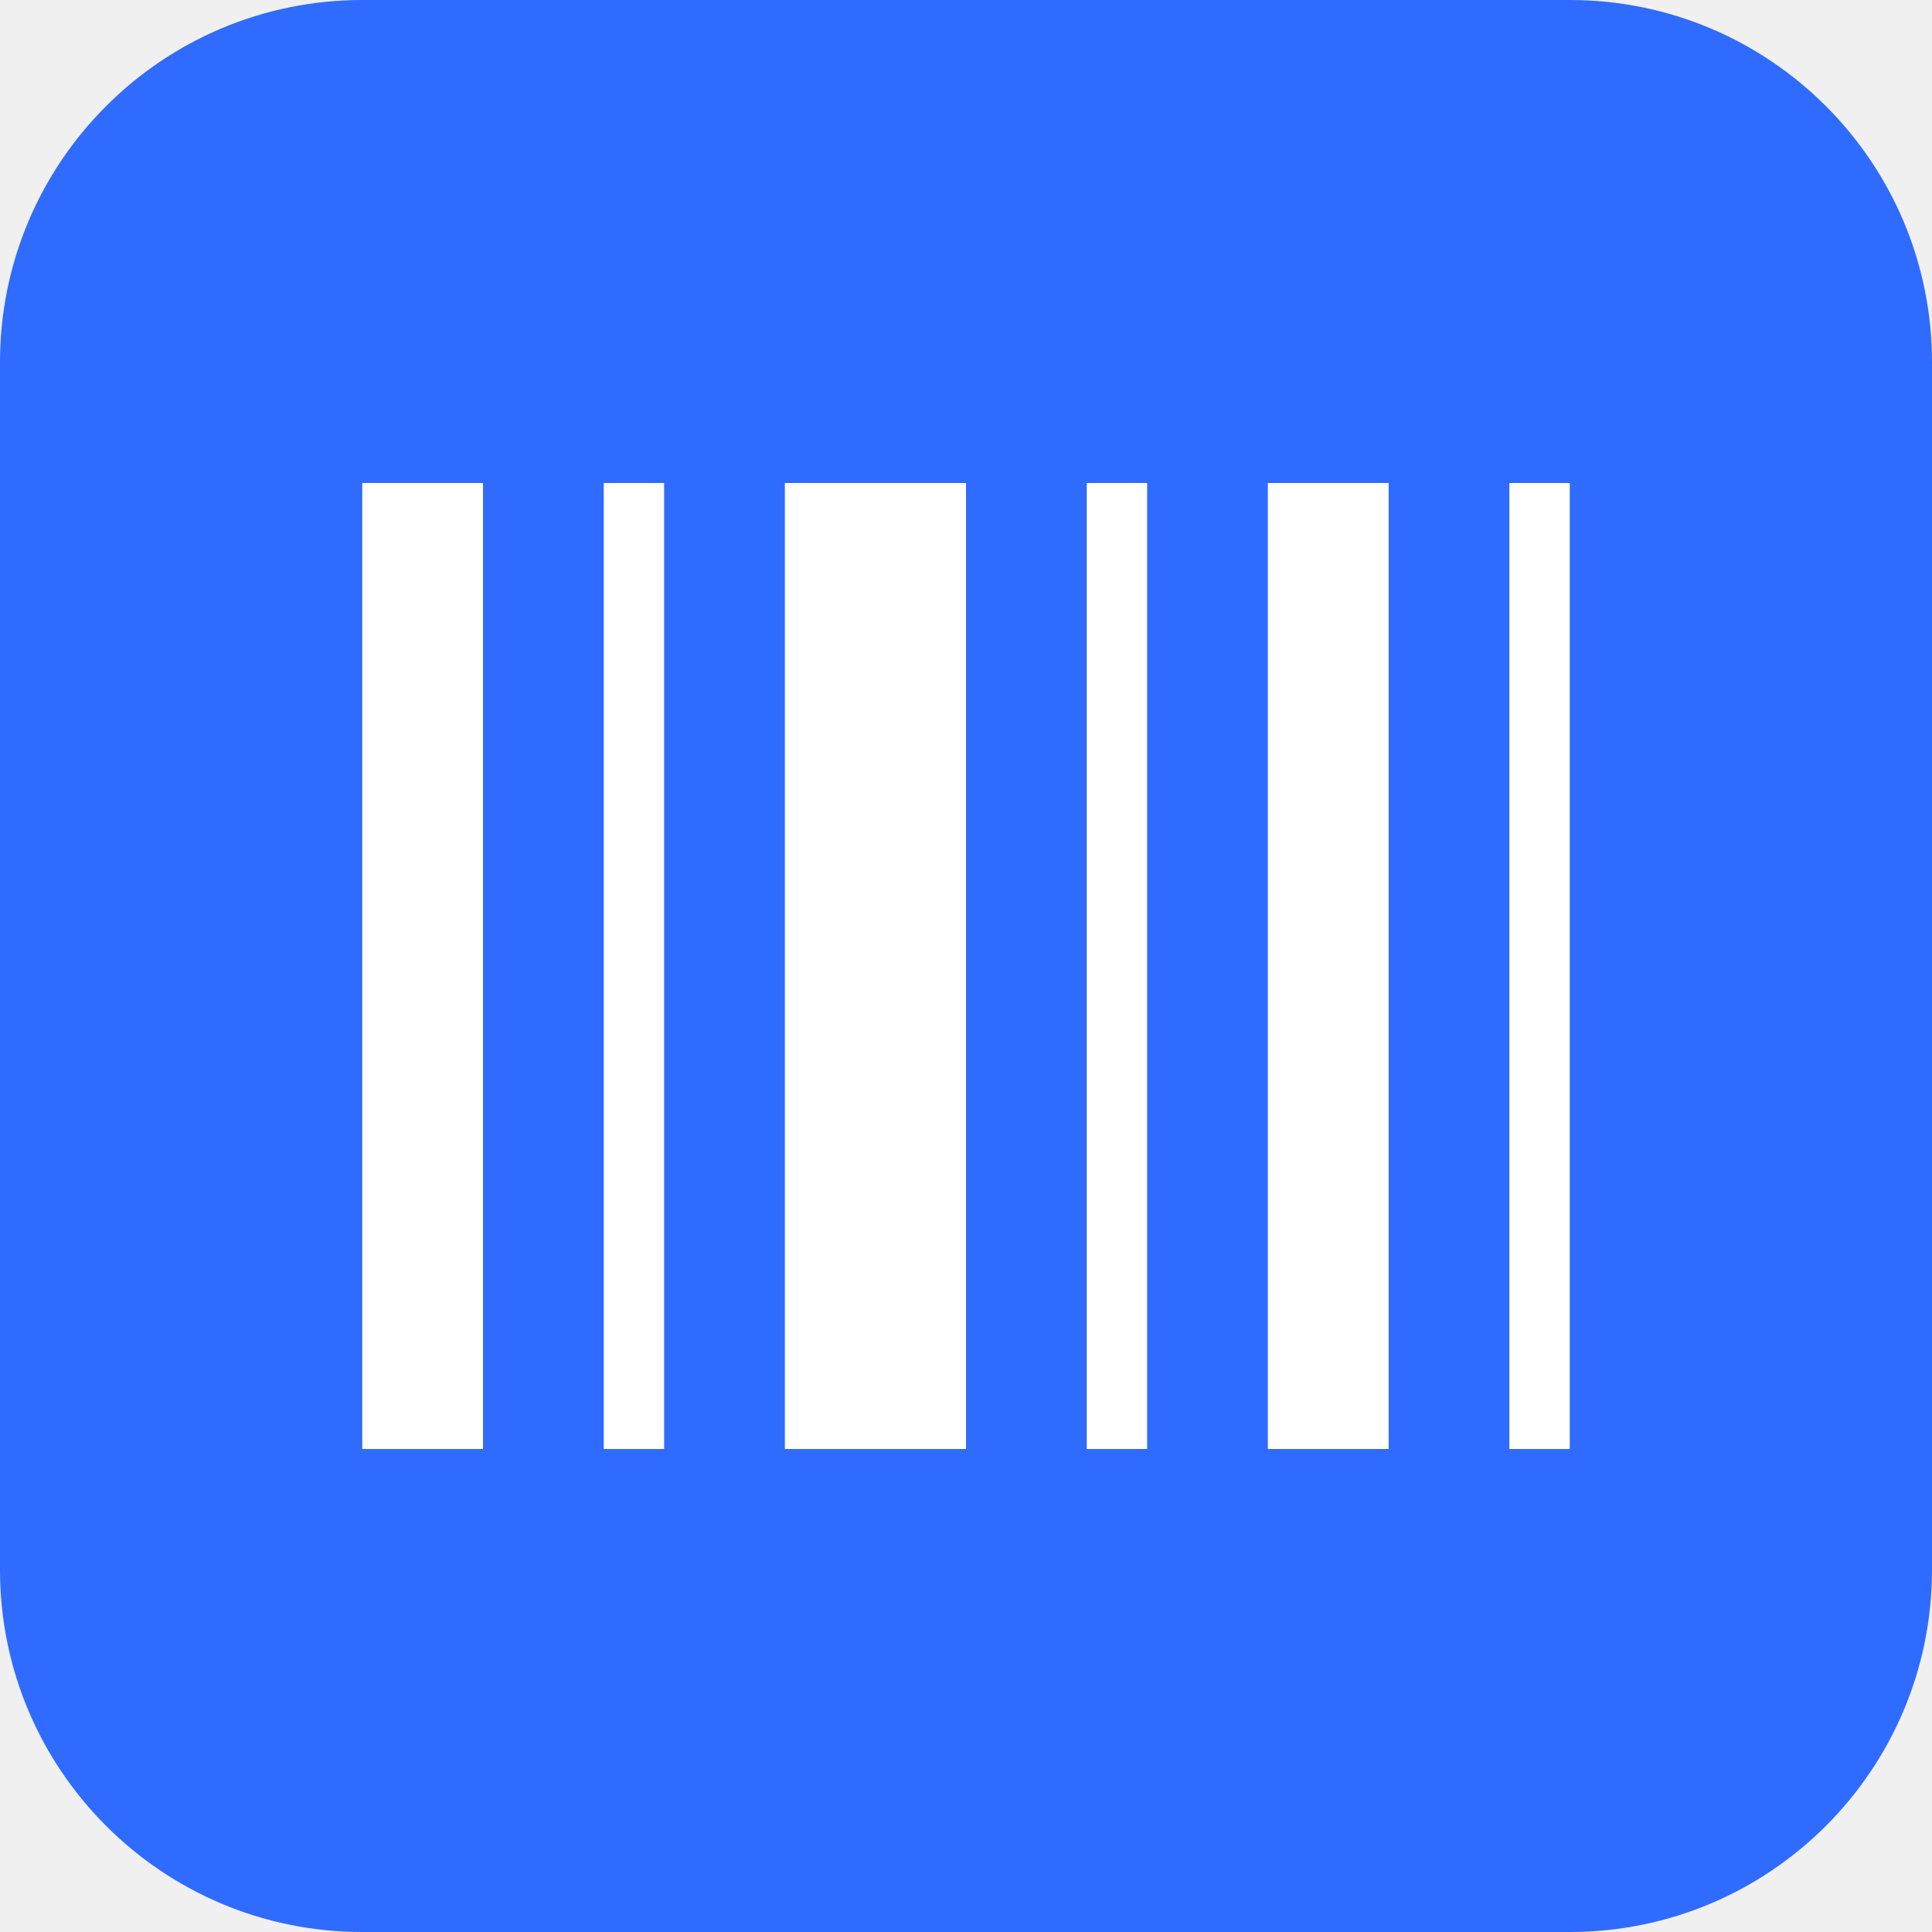
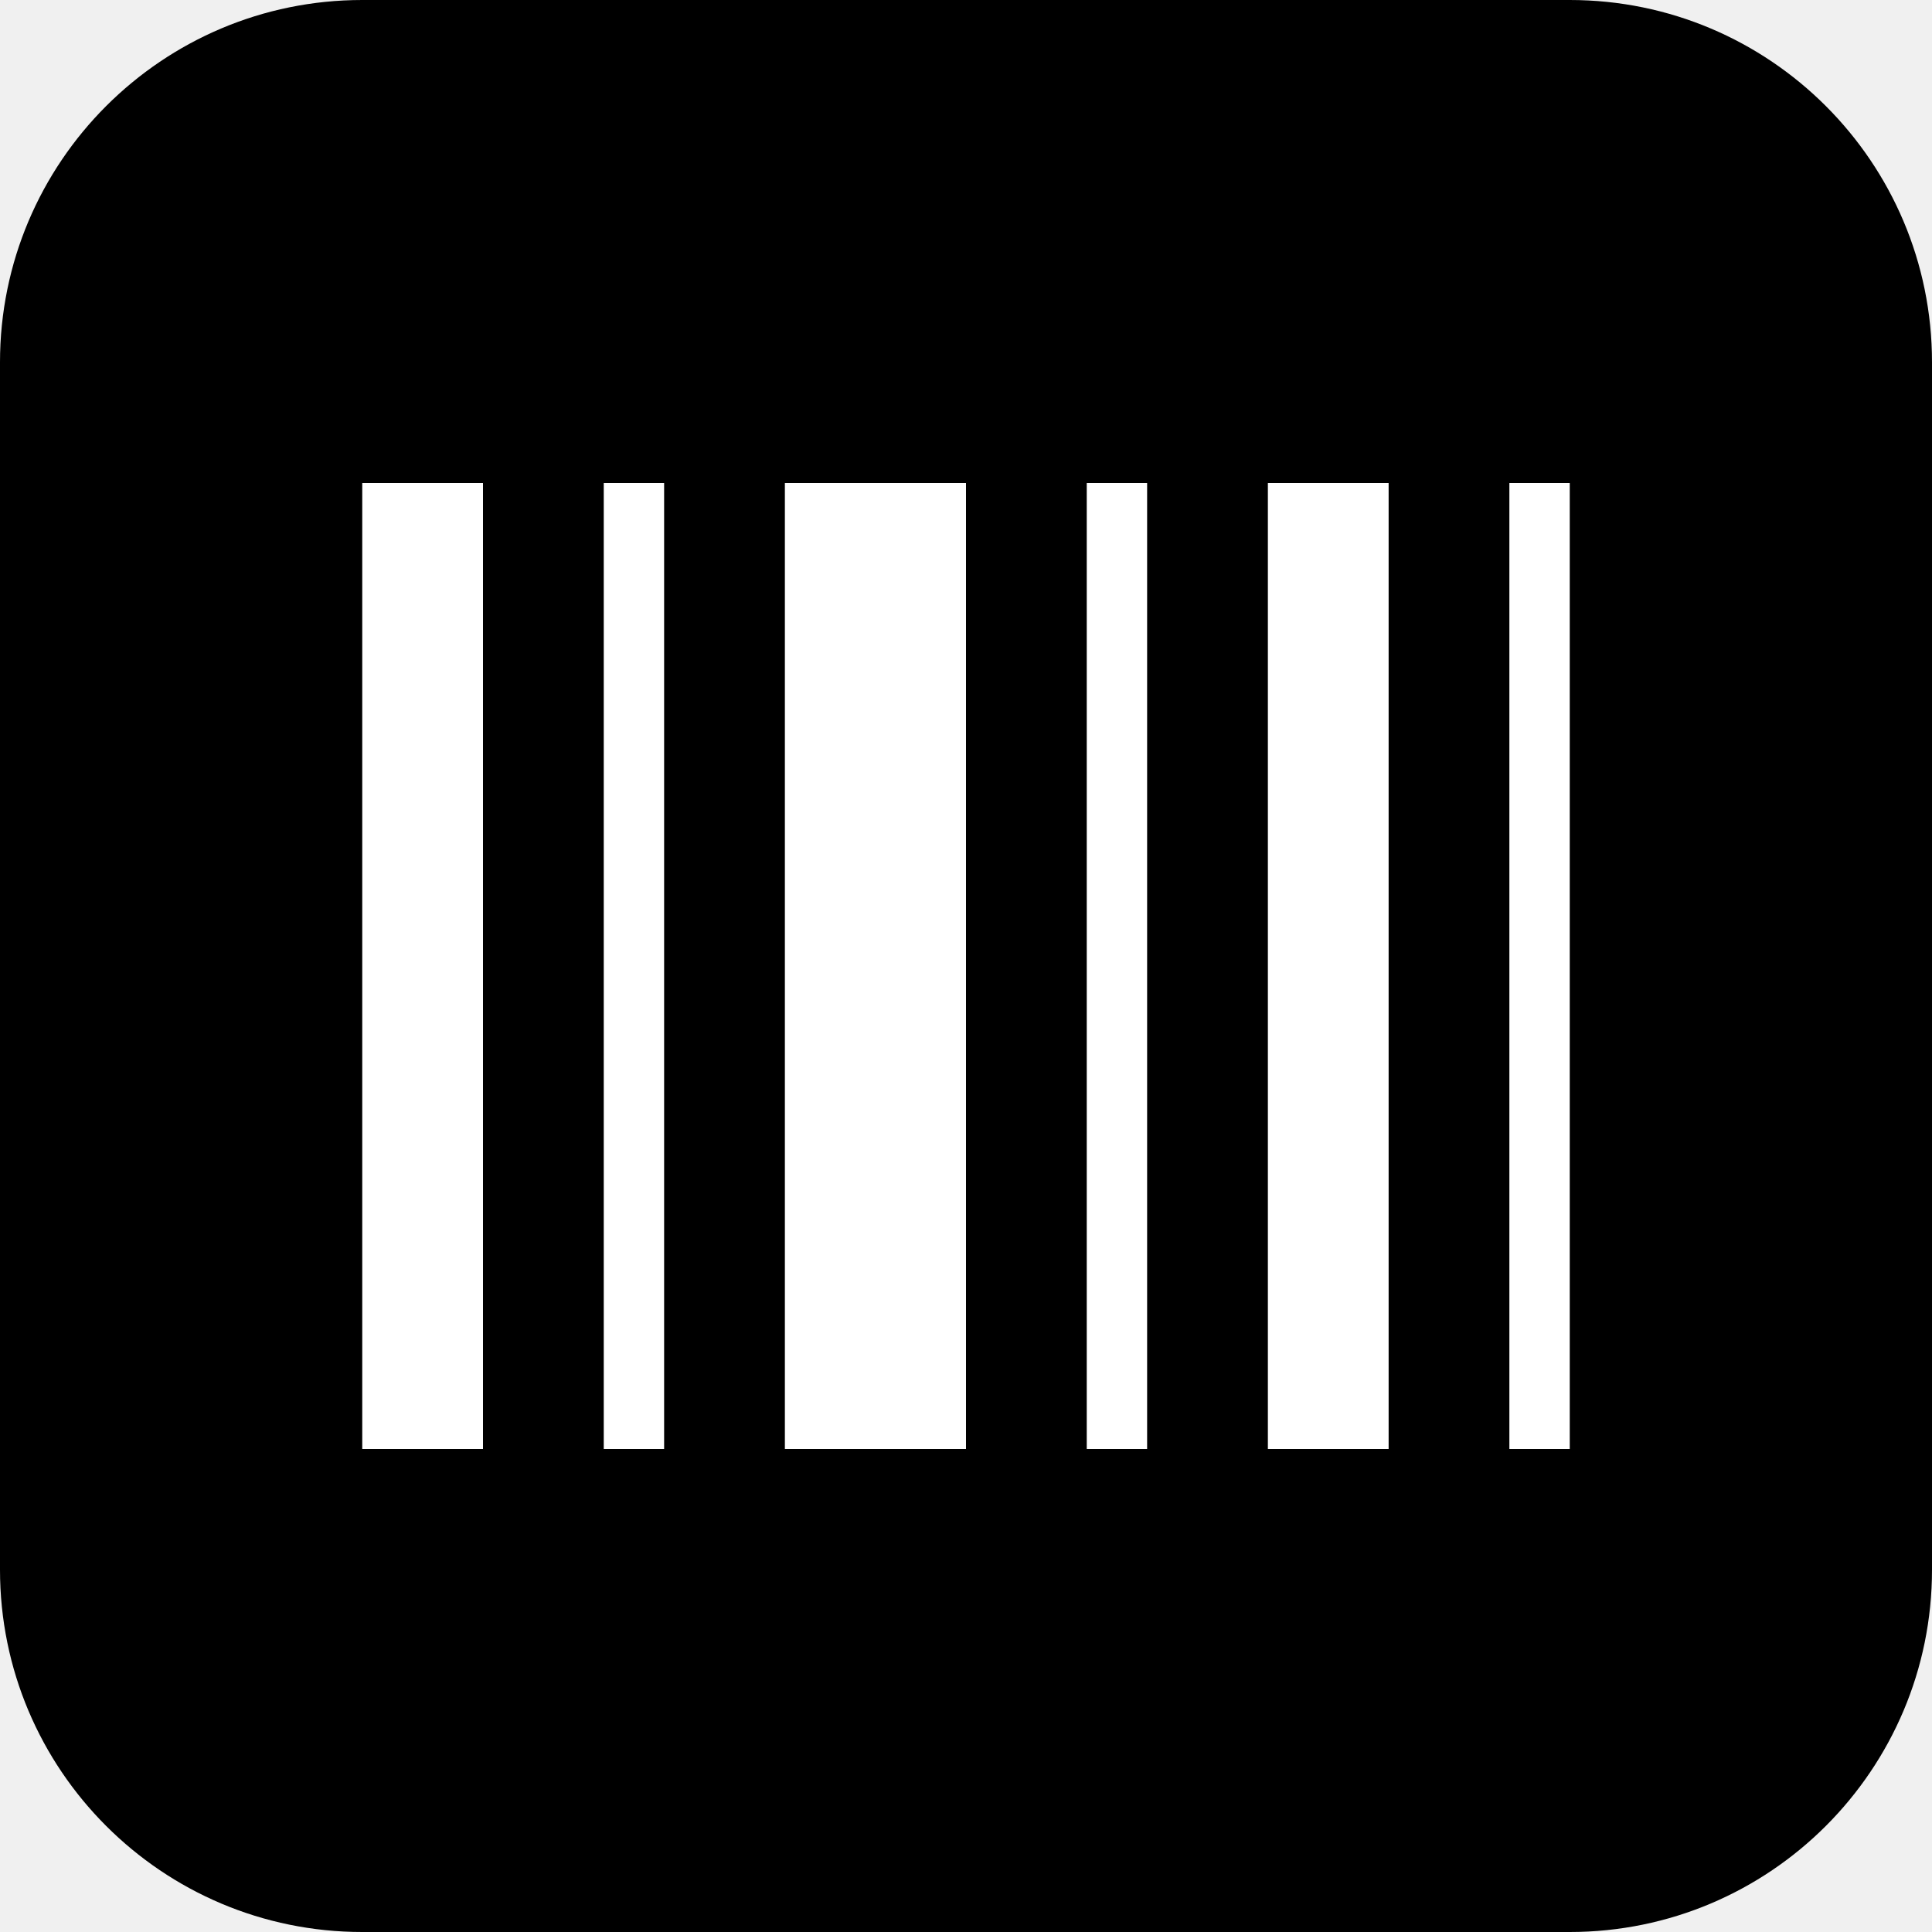
<svg xmlns="http://www.w3.org/2000/svg" viewBox="0 0 32 32">
-   <rect width="32" height="32" rx="6" fill="#2f6bff" />
+   <rect width="32" height="32" rx="6" fill="#000" />
  <g fill="#fff">
    <rect x="6" y="8" width="2" height="16" />
    <rect x="10" y="8" width="1" height="16" />
    <rect x="13" y="8" width="3" height="16" />
    <rect x="18" y="8" width="1" height="16" />
    <rect x="21" y="8" width="2" height="16" />
    <rect x="25" y="8" width="1" height="16" />
  </g>
</svg>
